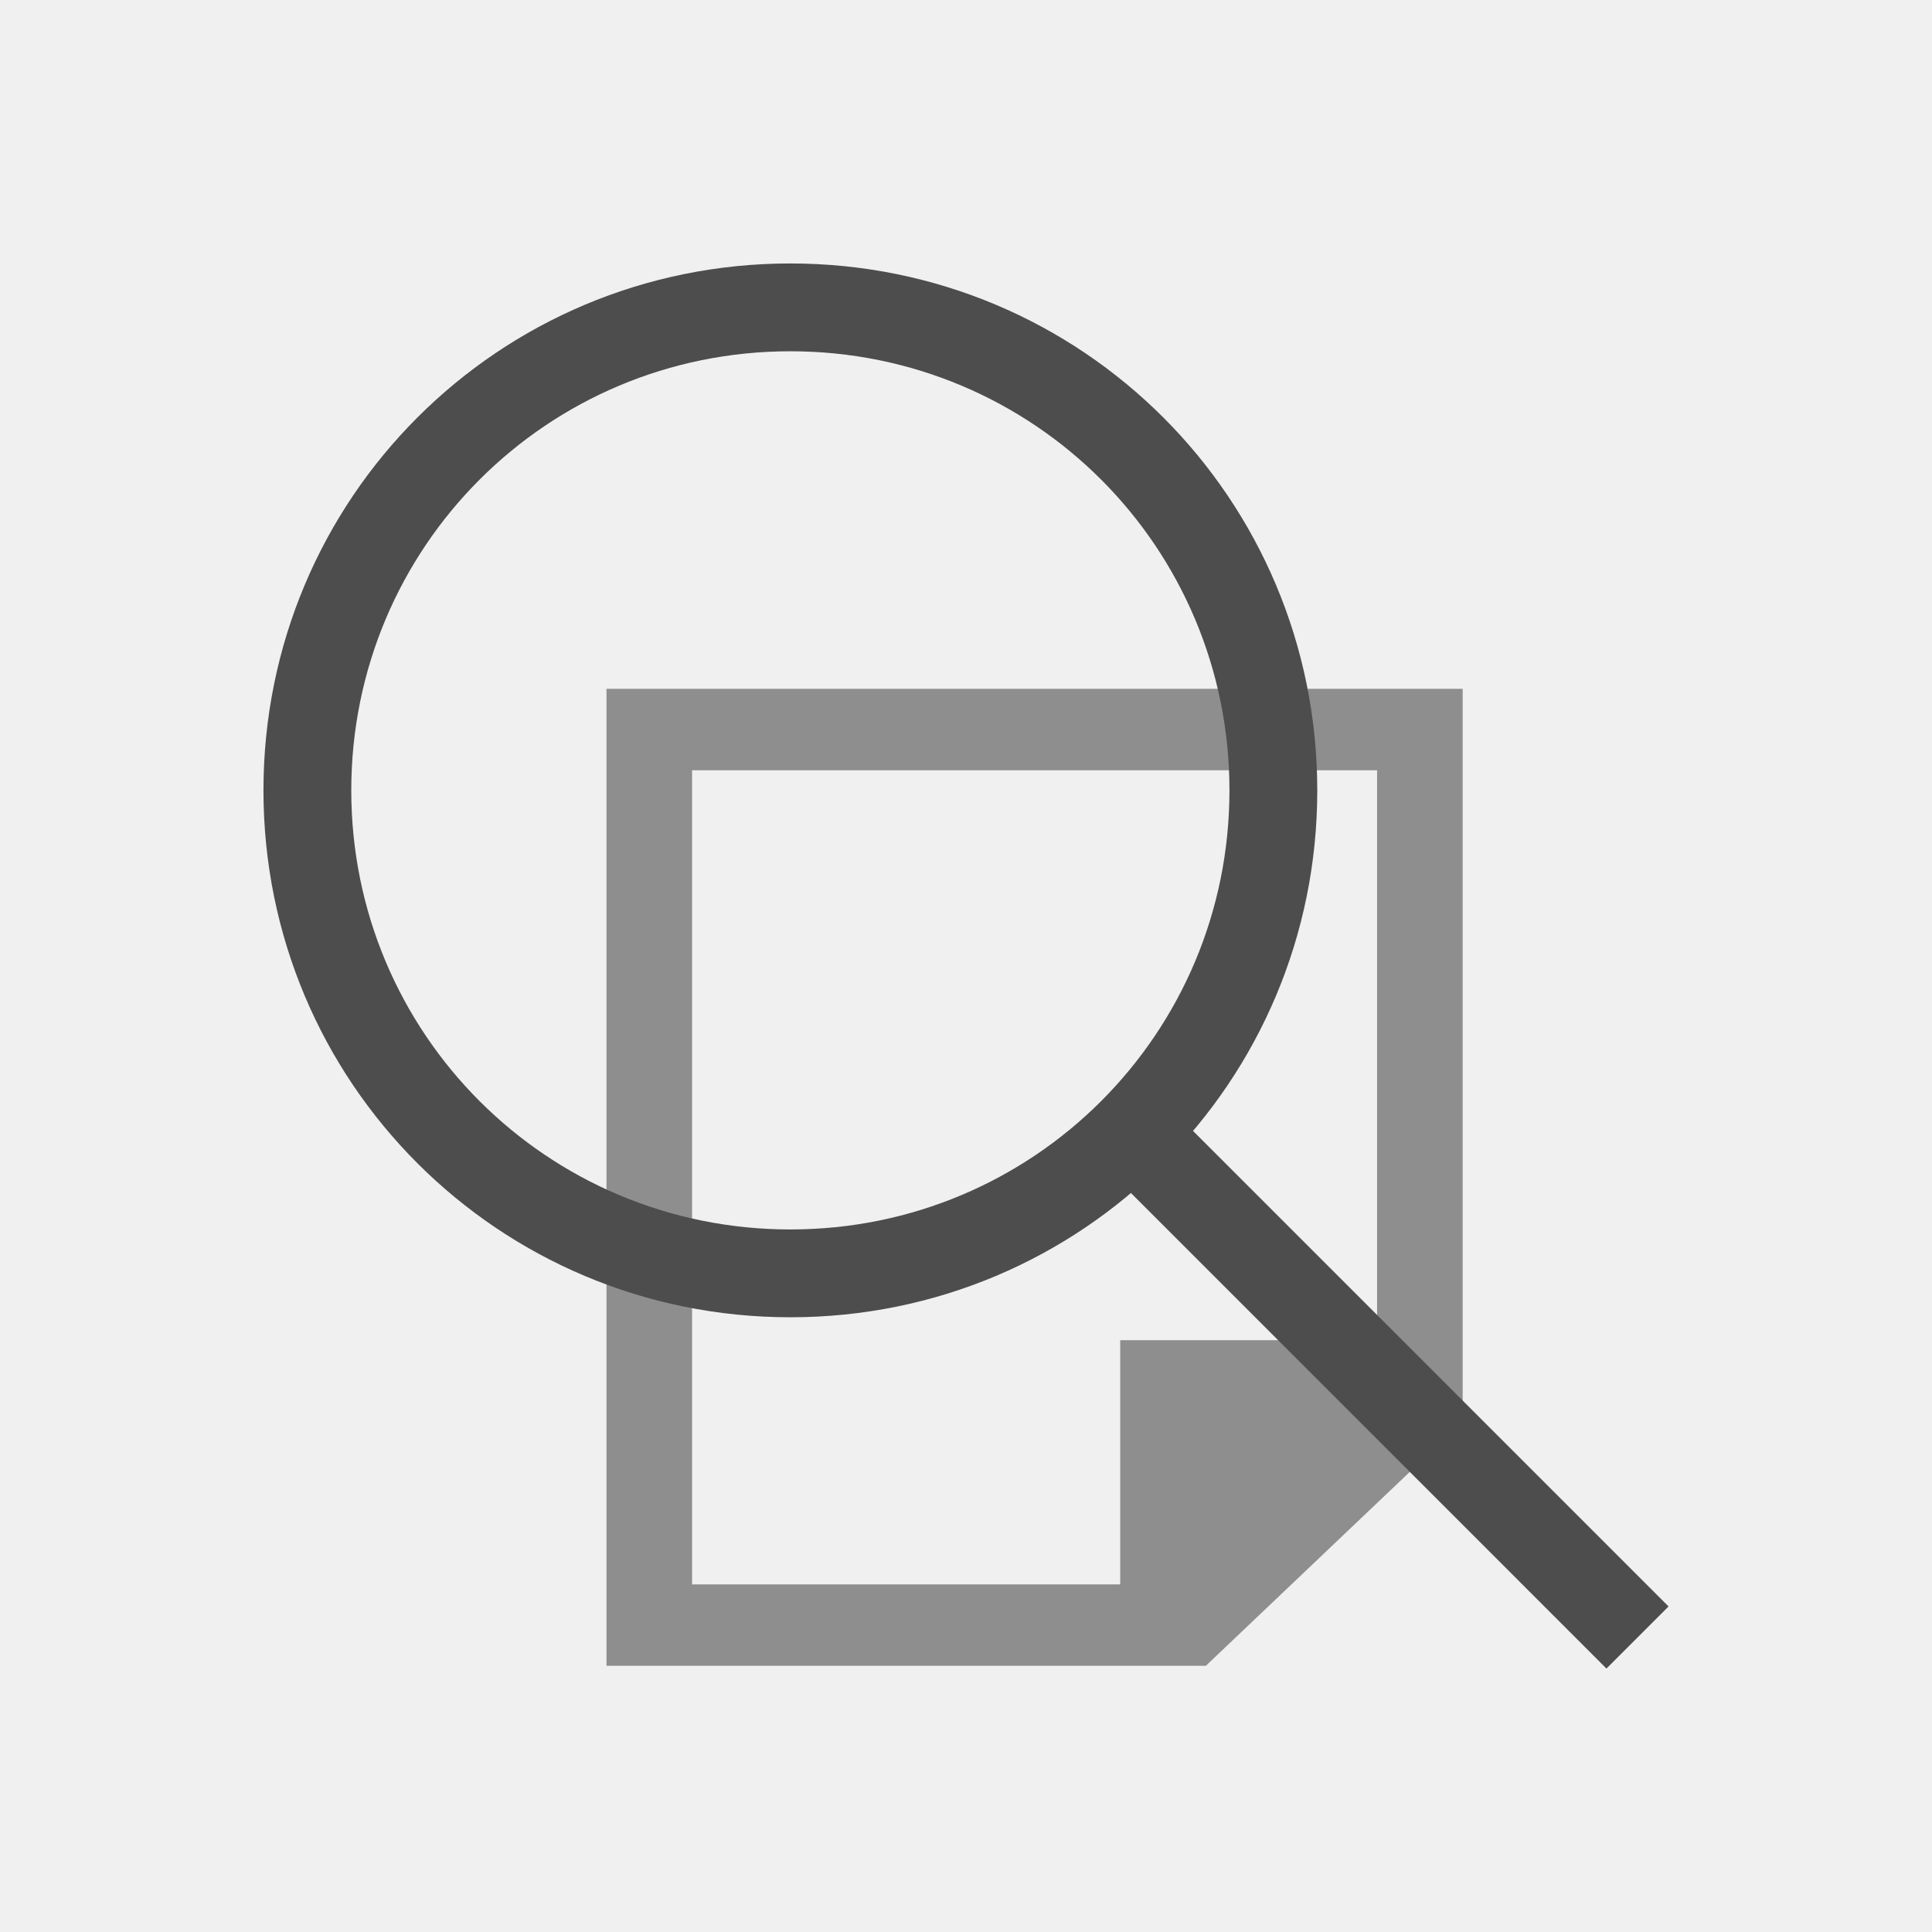
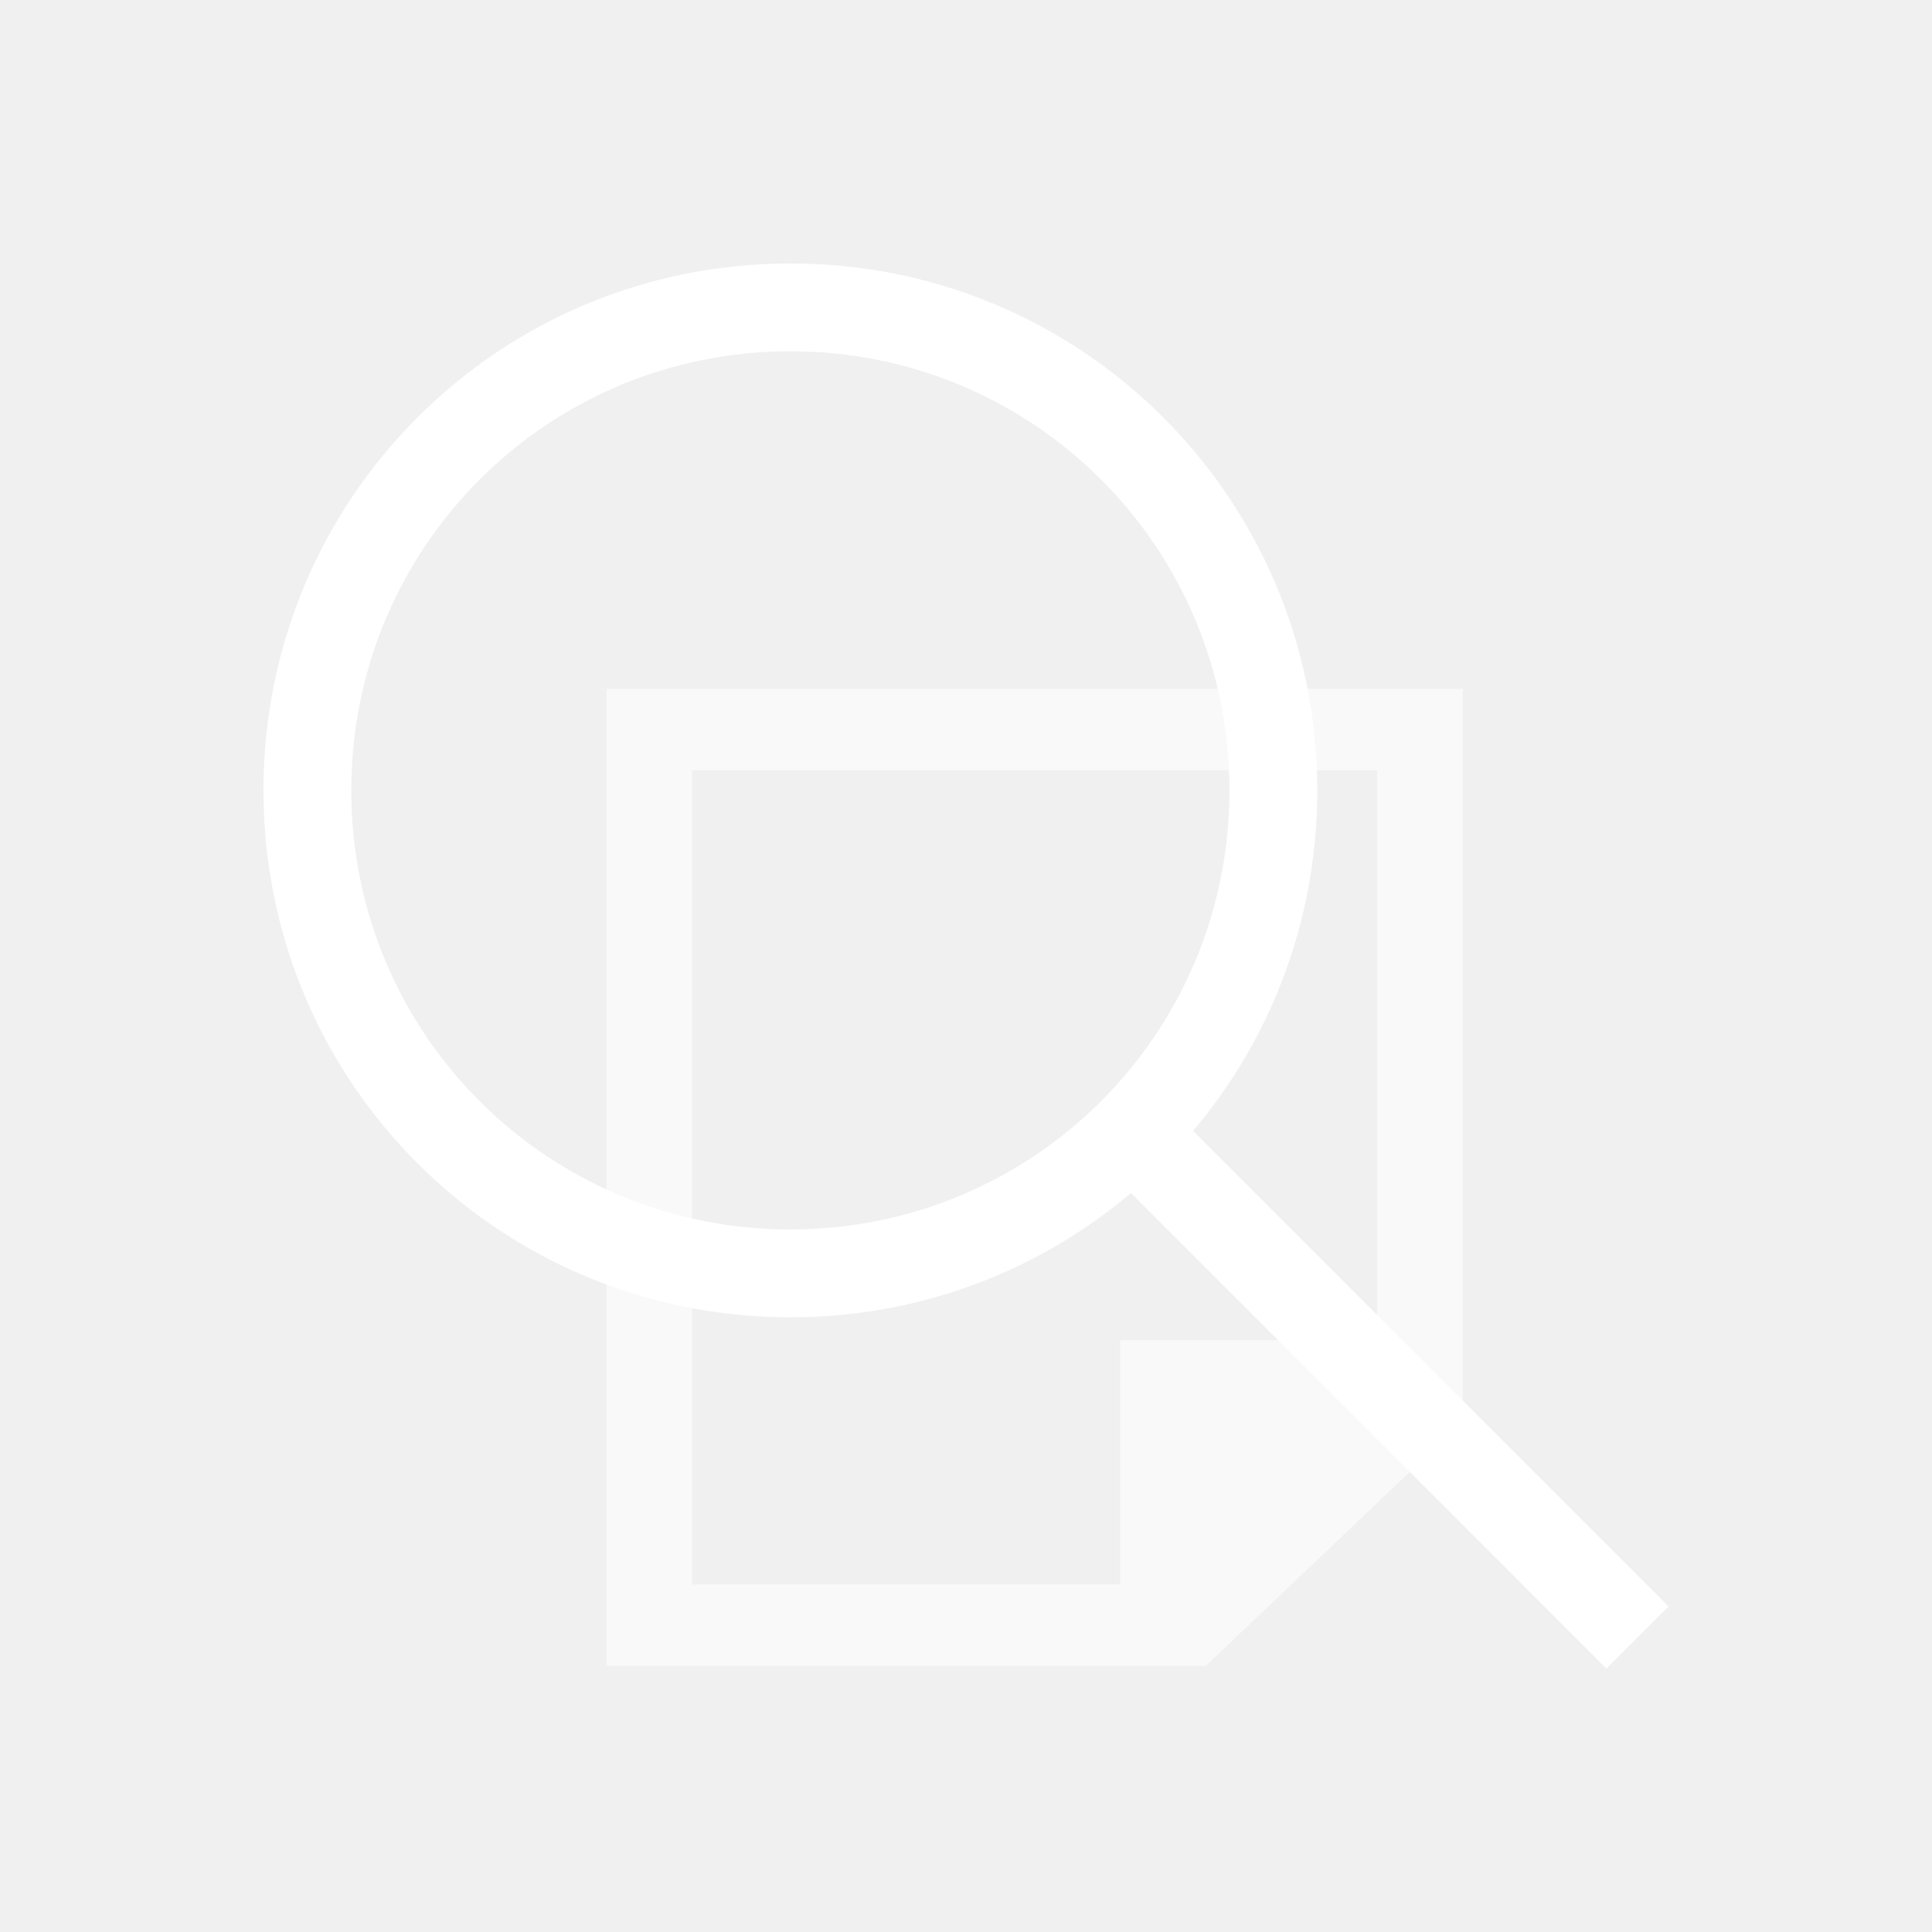
<svg xmlns="http://www.w3.org/2000/svg" width="22" height="22" id="svg952" version="1.1">
  <defs id="defs954" />
  <g id="layer2">
-     <path style="opacity:0.6;fill:#4d4d4d;fill-opacity:1;fill-rule:evenodd;stroke:none" d="m 6.906,7.844 0,11.125 5.85,0 0.975,0 2.925,-2.781 0,-0.927 0,-7.417 -9.75,0 z m 0.975,0.927 7.8,0 0,6.49 -2.925,0 0,2.781 -4.875,0 0,-9.271 z" id="rect4140" />
+     <path style="opacity:0.6;fill:#ffffff;fill-opacity:1;fill-rule:evenodd;stroke:none" d="m 6.906,7.844 0,11.125 5.85,0 0.975,0 2.925,-2.781 0,-0.927 0,-7.417 -9.75,0 z m 0.975,0.927 7.8,0 0,6.49 -2.925,0 0,2.781 -4.875,0 0,-9.271 z" id="rect4140" />
  </g>
  <g id="layer1" transform="translate(0,-1030.362)">
-     <path style="fill:#4d4d4d;stroke:none;stroke-width:1px;stroke-linecap:butt;stroke-linejoin:miter;stroke-opacity:1;fill-opacity:1" d="m 12.293,1043.362 0.707,-0.707 6,6 -0.707,0.707 z" id="path4146" />
-     <path style="fill:#4d4d4d;fill-opacity:1;stroke:none" d="M 9 3 C 5.676 3 3 5.676 3 9 C 3 12.324 5.676 15 9 15 C 12.324 15 15 12.324 15 9 C 15 5.676 12.324 3 9 3 z M 9 4 C 11.77 4 14 6.23 14 9 C 14 11.77 11.77 14 9 14 C 6.23 14 4 11.77 4 9 C 4 6.23 6.23 4 9 4 z " transform="translate(0,1030.362)" id="rect4095" />
+     <path style="fill:#ffffff;stroke:none;stroke-width:1px;stroke-linecap:butt;stroke-linejoin:miter;stroke-opacity:1;fill-opacity:1" d="m 12.293,1043.362 0.707,-0.707 6,6 -0.707,0.707 z" id="path4146" />
+     <path style="fill:#ffffff;fill-opacity:1;stroke:none" d="M 9 3 C 5.676 3 3 5.676 3 9 C 3 12.324 5.676 15 9 15 C 12.324 15 15 12.324 15 9 C 15 5.676 12.324 3 9 3 z M 9 4 C 11.77 4 14 6.23 14 9 C 14 11.77 11.77 14 9 14 C 6.23 14 4 11.77 4 9 C 4 6.23 6.23 4 9 4 z " transform="translate(0,1030.362)" id="rect4095" />
  </g>
</svg>
